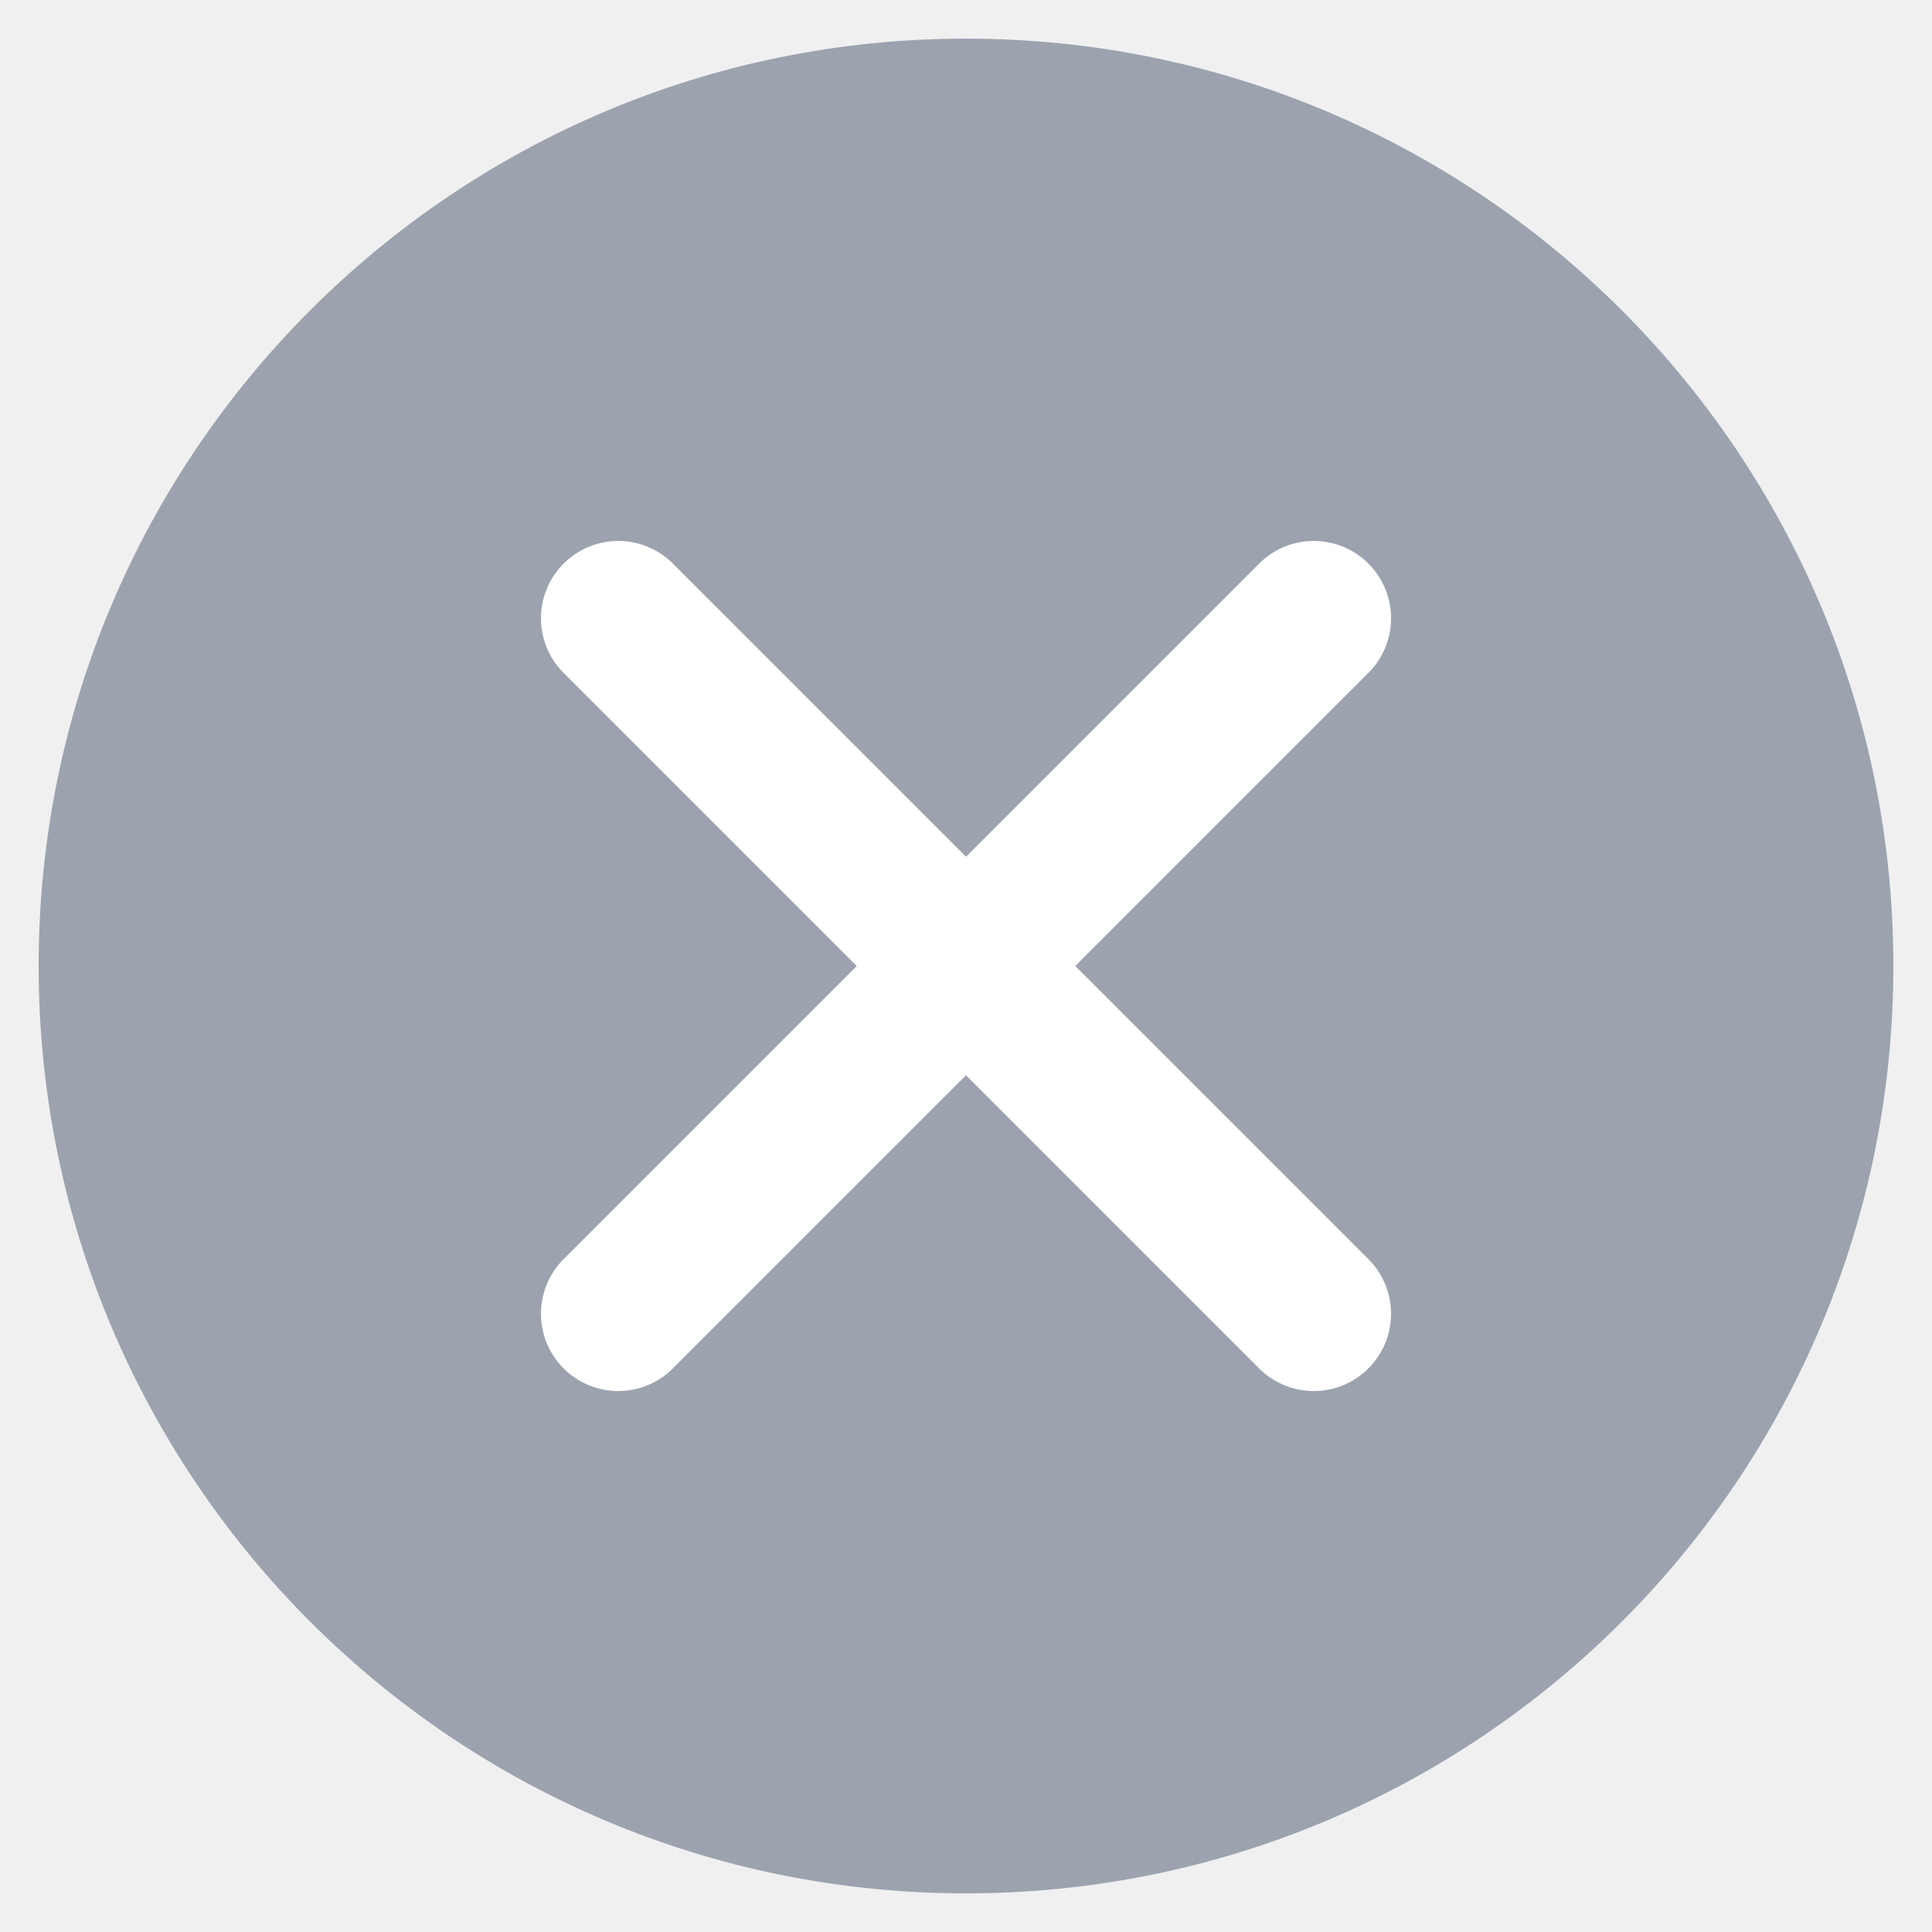
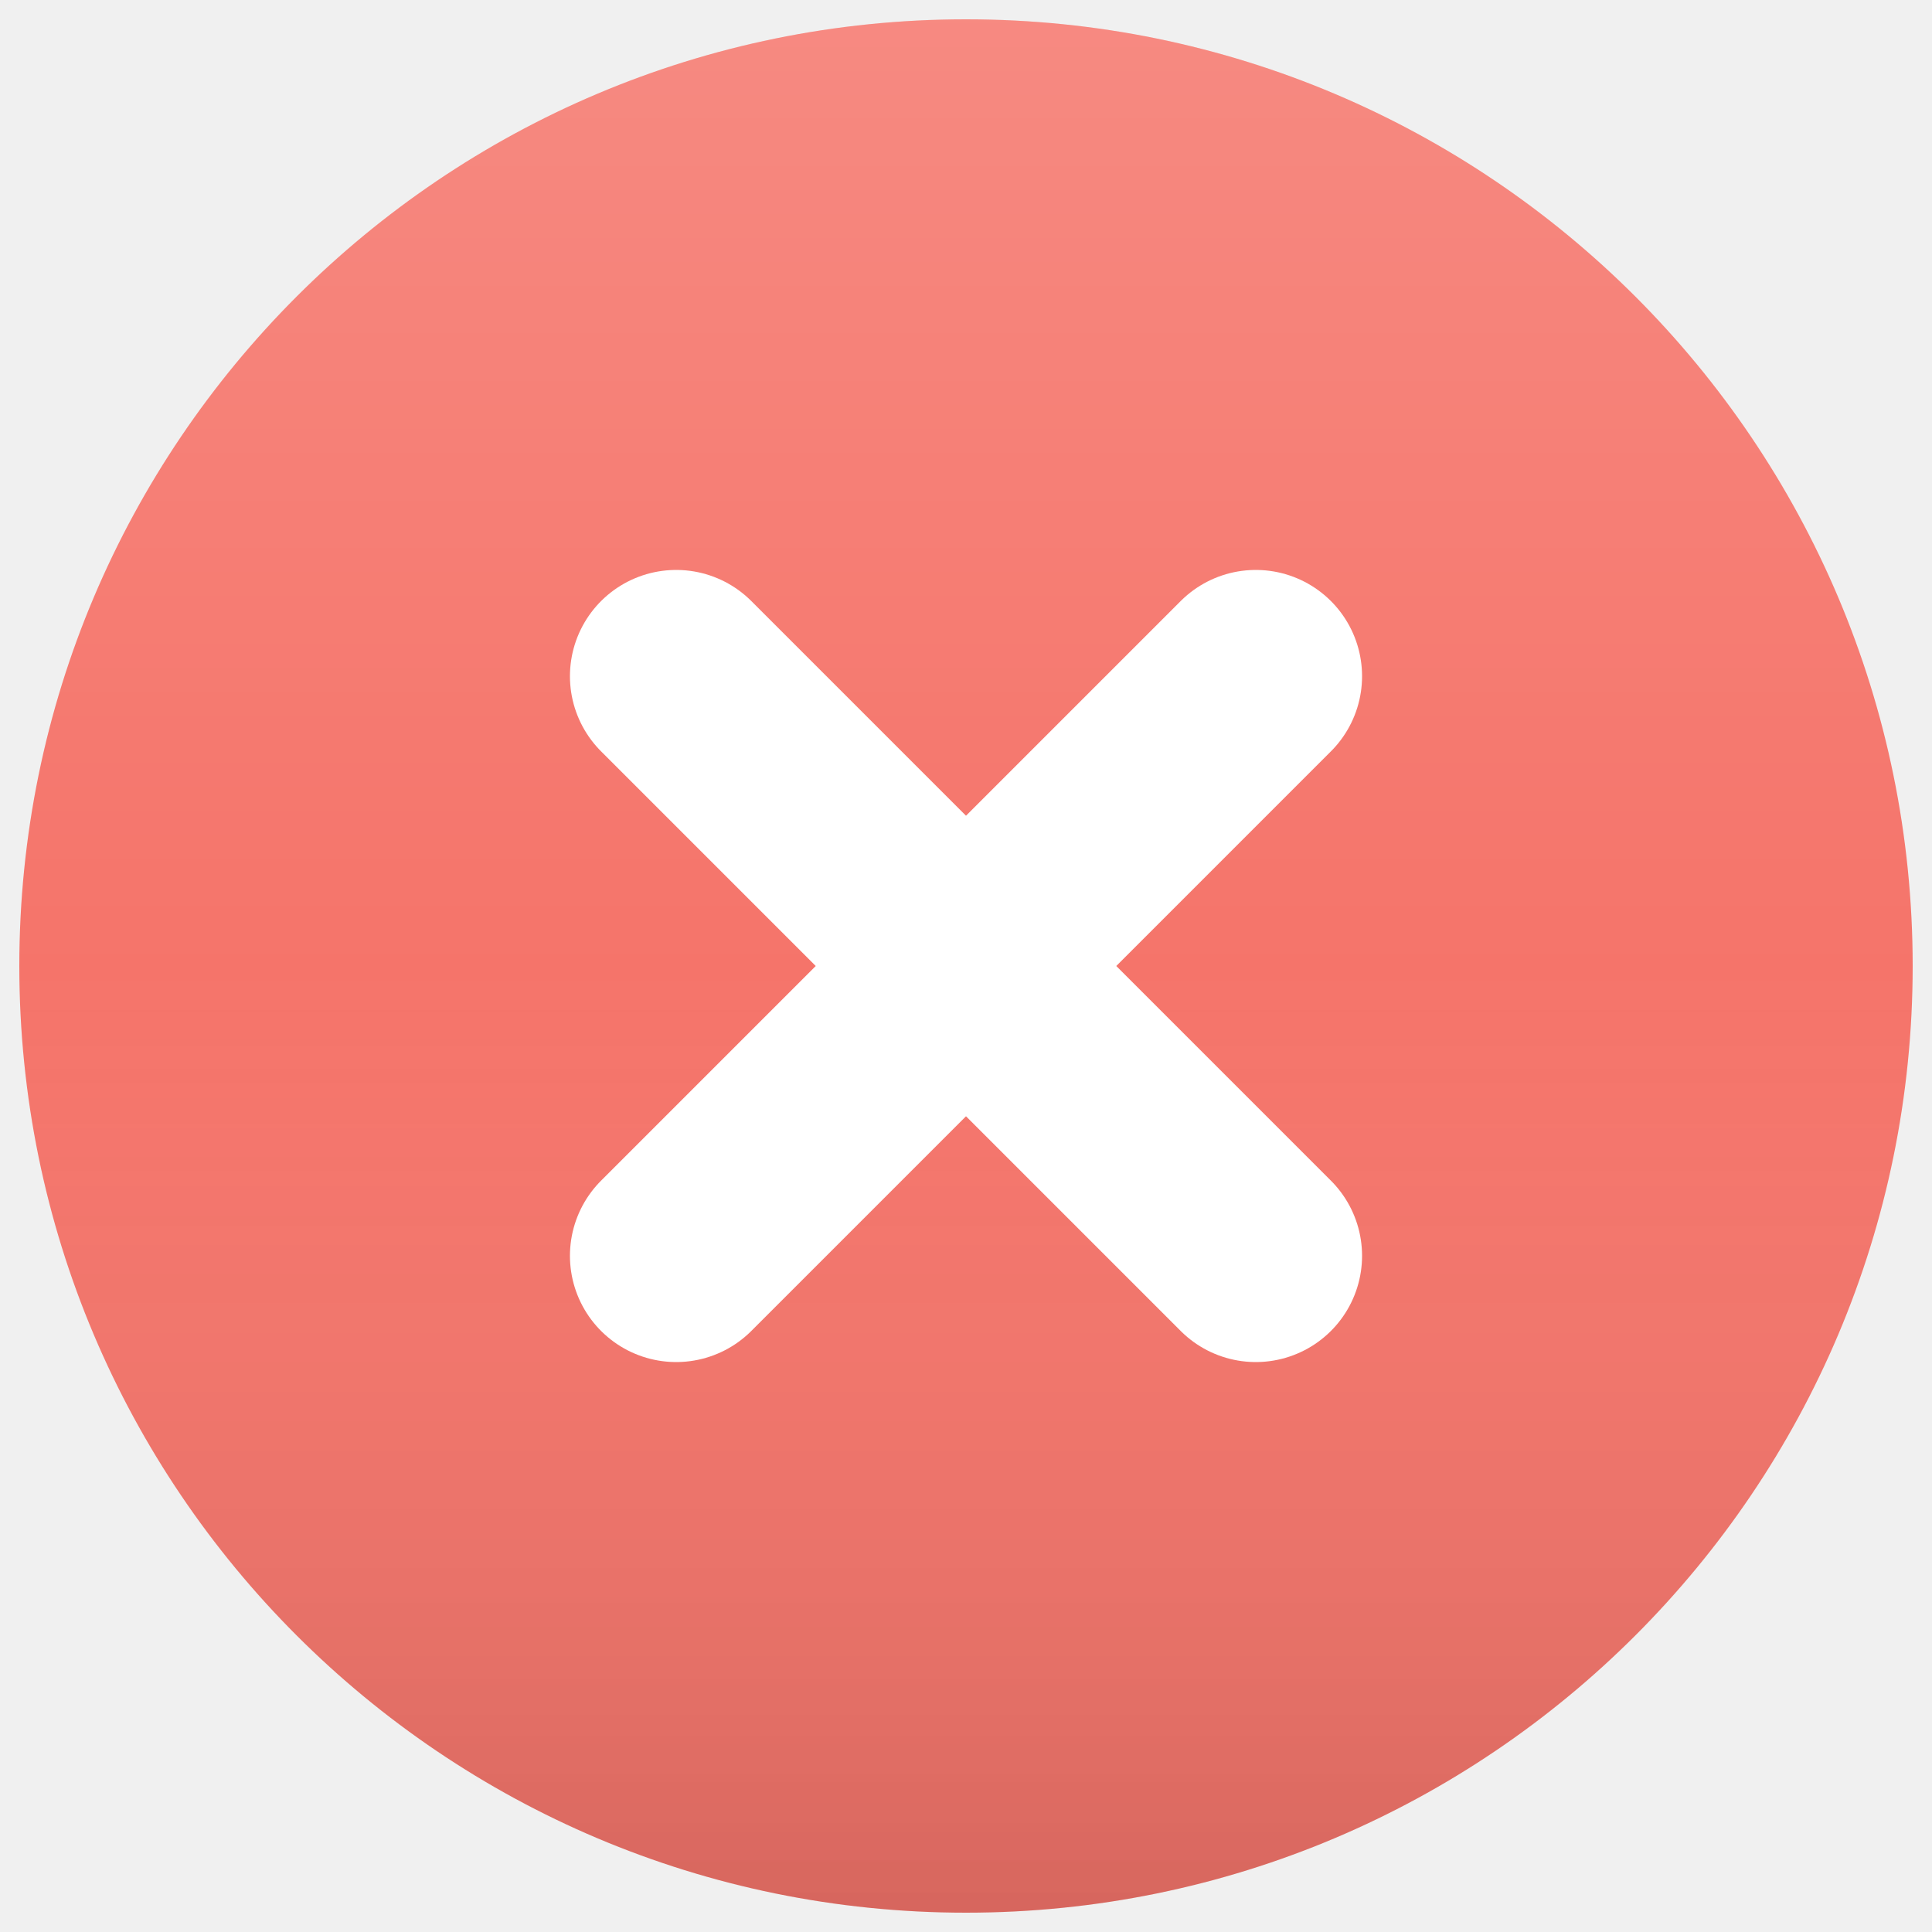
- <svg xmlns="http://www.w3.org/2000/svg" viewBox="0 0 100 100" width="100" height="100" role="img" aria-label="Miss">
-   <circle cx="50" cy="50" r="48" fill="#9ca3af" />
-   <path d="M32 32 L68 68 M68 32 L32 68" fill="none" stroke="white" stroke-width="8" stroke-linecap="round" />
+ <svg xmlns="http://www.w3.org/2000/svg" viewBox="0 0 100 100" width="100" height="100" role="img" aria-label="Miss move">
+   <defs>
+     <clipPath id="c">
+       <circle cx="50" cy="50" r="49" />
+     </clipPath>
+     <linearGradient id="g" x1="0" y1="0" x2="0" y2="1">
+       <stop offset="0" stop-color="#fff" stop-opacity="0.16" />
+       <stop offset="0.5" stop-color="#fff" stop-opacity="0" />
+       <stop offset="1" stop-color="#000" stop-opacity="0.13" />
+     </linearGradient>
+   </defs>
+   <circle cx="50" cy="50" r="49" fill="#f5746a" />
+   <rect x="0" y="0" width="100" height="100" fill="url(#g)" clip-path="url(#c)" />
+   <path d="M35 35 L65 65 M65 35 L35 65" fill="none" stroke="#fff" stroke-width="11" stroke-linecap="round" />
</svg>
